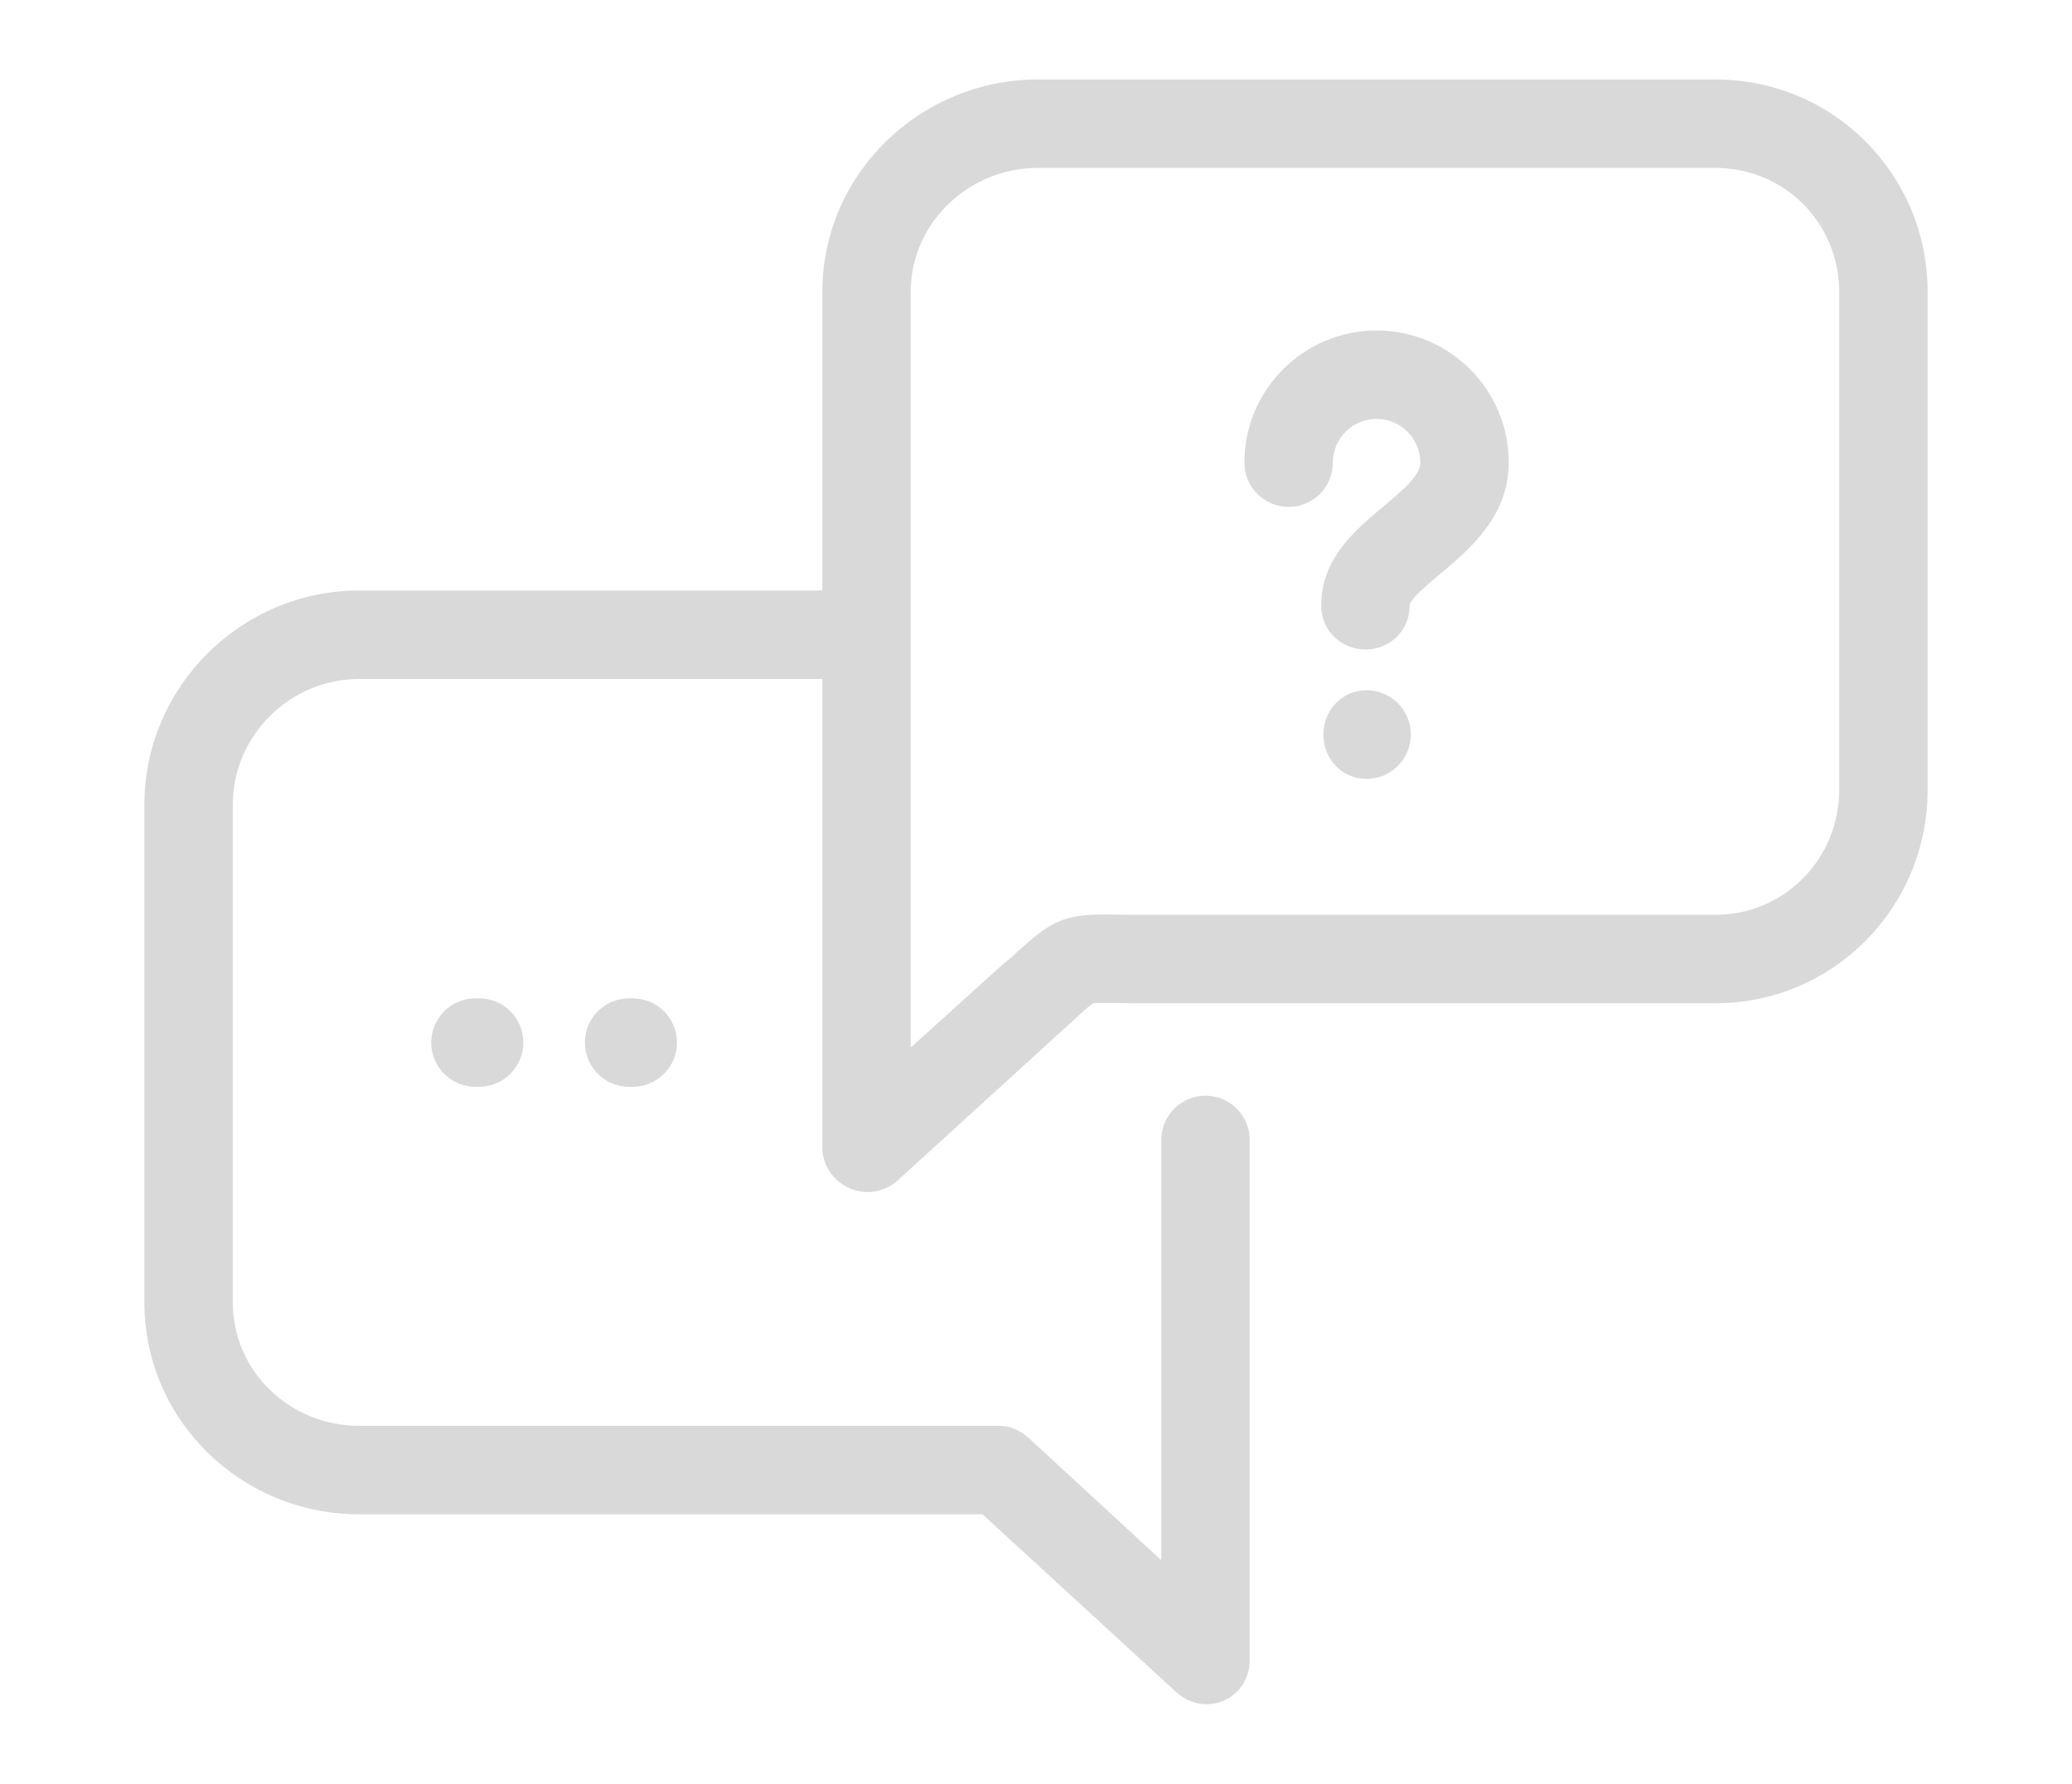
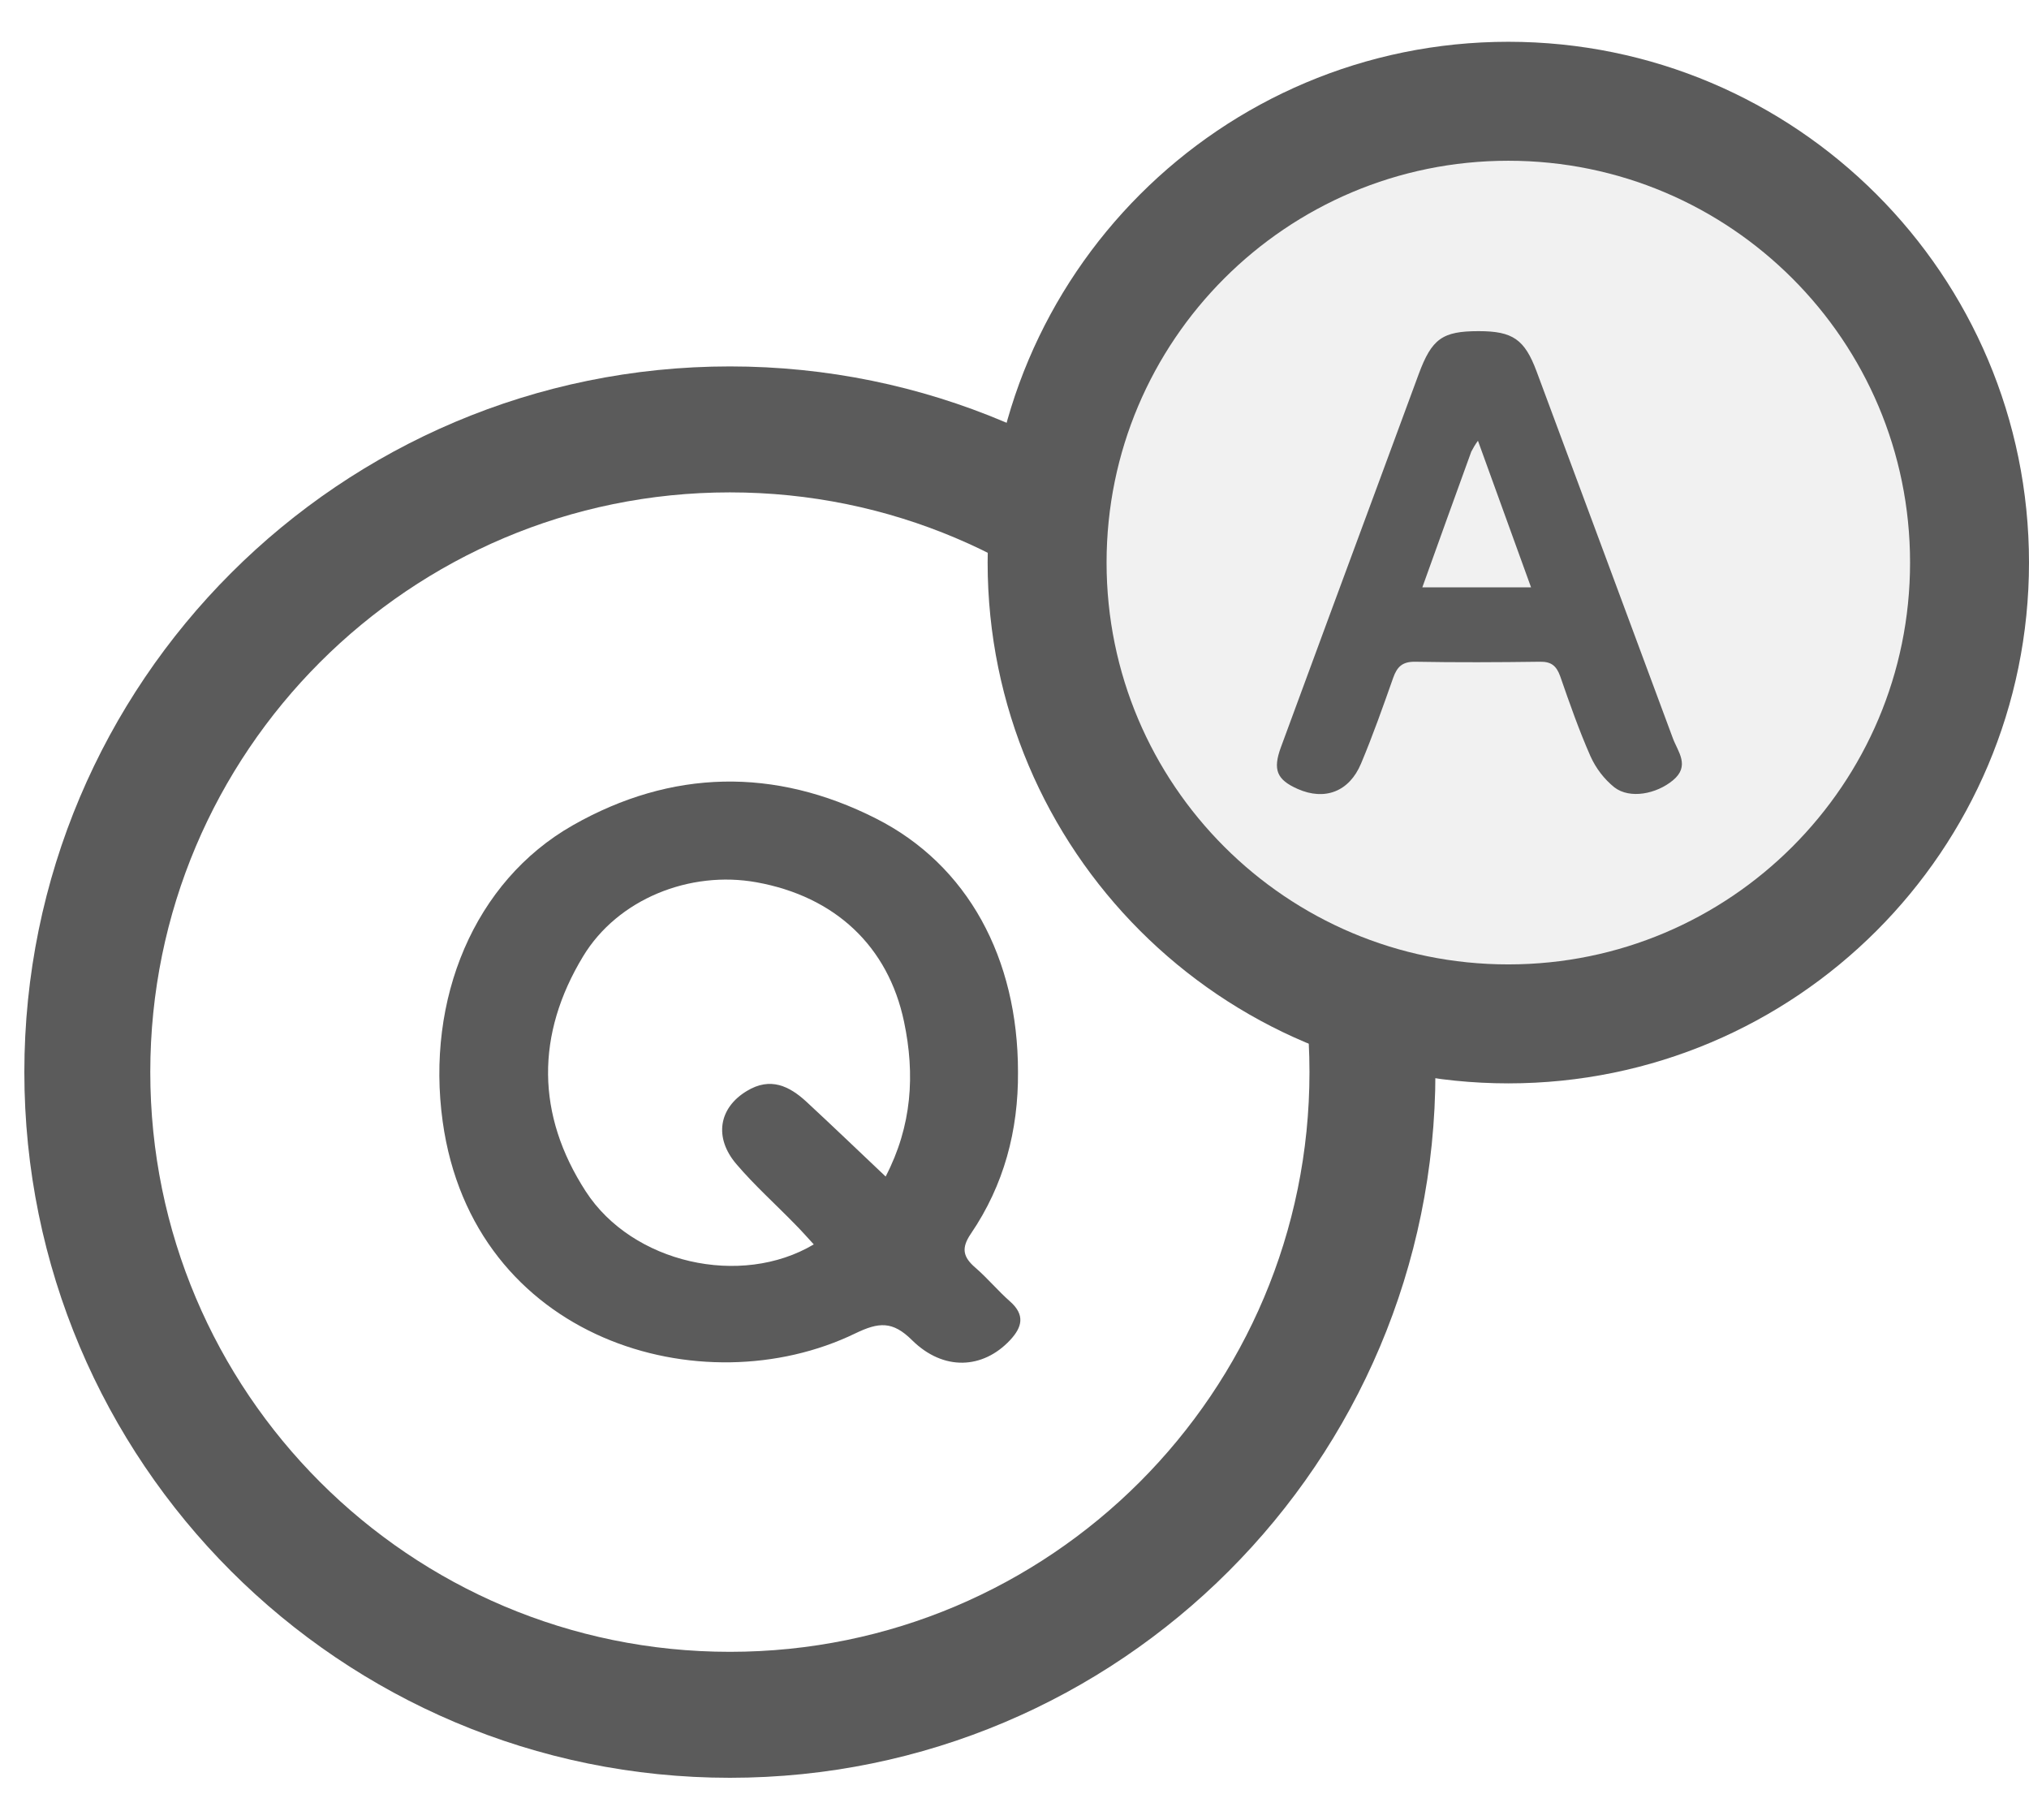
- <svg xmlns="http://www.w3.org/2000/svg" height="30.88" width="35.88" version="1.1" id="Capa_1" x="0px" y="0px" viewBox="0 0 363 363" style="enable-background:new 0 0 363 363;" xml:space="preserve">
-   <path fill="#d9d9d9" d="M277.73,94.123c0,10.997-8.006,17.685-13.852,22.593c-2.214,1.859-6.335,5.251-6.324,6.518  c0.04,4.97-3.956,8.939-8.927,8.939c-0.025,0-0.05,0-0.075,0c-4.936,0-8.958-3.847-8.998-8.792  c-0.079-9.747,7.034-15.584,12.75-20.383c4.485-3.766,7.426-6.416,7.426-8.841c0-4.909-3.994-8.903-8.903-8.903  c-4.911,0-8.906,3.994-8.906,8.903c0,4.971-4.029,9-9,9s-9-4.029-9-9c0-14.834,12.069-26.903,26.904-26.903  C265.661,67.253,277.73,79.288,277.73,94.123z M248.801,140.481c-4.971,0-8.801,4.029-8.801,9v0.069  c0,4.971,3.831,8.966,8.801,8.966s9-4.064,9-9.035S253.772,140.481,248.801,140.481z M67.392,203.174c-4.971,0-9,4.029-9,9  s4.029,9,9,9h0.75c4.971,0,9-4.029,9-9s-4.029-9-9-9H67.392z M98.671,203.174c-4.971,0-9,4.029-9,9s4.029,9,9,9h0.749  c4.971,0,9-4.029,9-9s-4.029-9-9-9H98.671z M363,59.425v101.301c0,23.985-19.232,43.448-43.217,43.448H203.066  c-2.282,0-4.161-0.013-5.733-0.046c-1.647-0.034-3.501-0.047-4.224,0.033c-0.753,0.5-2.599,2.191-4.378,3.83  c-0.705,0.649-1.503,1.363-2.364,2.149l-33.022,30.098c-2.634,2.403-6.531,3.025-9.793,1.587c-3.262-1.439-5.552-4.669-5.552-8.234  v-95.417H43.72c-14.062,0-25.72,11.523-25.72,25.583v101.301c0,14.061,11.659,25.116,25.72,25.116h130.374  c2.245,0,4.345,1.031,6.003,2.545L207,317.523v-85.539c0-4.971,4.029-9,9-9s9,4.029,9,9v105.938c0,3.565-2.04,6.747-5.303,8.186  c-1.167,0.515-2.339,0.718-3.566,0.718c-2.204,0-4.378-0.905-6.069-2.449l-39.457-36.204H43.72c-23.986,0-43.72-19.13-43.72-43.116  V163.757c0-23.985,19.734-43.583,43.72-43.583H138V59.425c0-23.986,19.885-43.251,43.871-43.251h137.913  C343.768,16.174,363,35.439,363,59.425z M345,59.425c0-14.061-11.157-25.251-25.217-25.251H181.871  C167.81,34.174,156,45.364,156,59.425v69.833v83.934l18.095-16.353c0.838-0.765,1.777-1.465,2.462-2.097  c8.263-7.614,10.377-8.831,21.155-8.609c1.47,0.031,3.221,0.042,5.354,0.042h116.717c14.06,0,25.217-11.388,25.217-25.448V59.425z" />
-   <g>
- </g>
-   <g>
- </g>
-   <g>
- </g>
-   <g>
- </g>
-   <g>
- </g>
-   <g>
- </g>
-   <g>
- </g>
-   <g>
- </g>
-   <g>
- </g>
-   <g>
- </g>
-   <g>
- </g>
-   <g>
- </g>
-   <g>
- </g>
-   <g>
- </g>
-   <g>
- </g>
+ <svg xmlns="http://www.w3.org/2000/svg" width="29" height="26" viewBox="0 0 29 26" fill="none">
+   <path d="M14.55 15.317C14.556 16.152 14.351 16.932 13.876 17.63C13.735 17.837 13.765 17.963 13.94 18.114C14.115 18.265 14.263 18.445 14.436 18.597C14.653 18.789 14.612 18.963 14.436 19.151C14.048 19.564 13.486 19.595 13.036 19.151C12.757 18.874 12.56 18.892 12.224 19.054C10.038 20.112 6.761 19.153 6.327 16.026C6.085 14.279 6.775 12.596 8.187 11.793C9.598 10.991 11.073 10.964 12.518 11.695C13.836 12.36 14.55 13.698 14.55 15.317ZM12.658 16.813C13.035 16.087 13.08 15.353 12.921 14.599C12.694 13.52 11.935 12.811 10.815 12.608C9.86 12.435 8.829 12.847 8.334 13.666C7.659 14.781 7.661 15.928 8.373 17.026C9.038 18.052 10.589 18.402 11.631 17.782C11.54 17.683 11.454 17.585 11.364 17.495C11.084 17.207 10.784 16.939 10.526 16.636C10.2 16.256 10.274 15.831 10.674 15.59C11.011 15.385 11.283 15.518 11.532 15.749C11.901 16.091 12.266 16.441 12.658 16.812V16.813Z" fill="#5B5B5B" />
+   <circle cx="10.432" cy="15.32" r="9.184" stroke="#5B5B5B" stroke-width="1.8" />
+   <circle cx="21.558" cy="8.039" r="6.592" fill="#F1F1F1" stroke="#5B5B5B" stroke-width="1.7" />
+   <path d="M21.133 4.732C21.623 4.732 21.791 4.85 21.962 5.307C22.612 7.055 23.262 8.802 23.91 10.55C23.981 10.742 24.161 10.945 23.91 11.151C23.676 11.345 23.297 11.422 23.074 11.251C22.928 11.133 22.811 10.981 22.732 10.806C22.568 10.434 22.433 10.048 22.299 9.662C22.243 9.507 22.165 9.454 22.011 9.456C21.413 9.464 20.815 9.467 20.218 9.456C20.046 9.456 19.969 9.526 19.913 9.684C19.768 10.095 19.622 10.509 19.453 10.911C19.285 11.313 18.935 11.445 18.548 11.274C18.249 11.142 18.189 11 18.308 10.677C18.778 9.401 19.249 8.126 19.721 6.852C19.907 6.351 20.091 5.849 20.276 5.349C20.464 4.84 20.615 4.732 21.133 4.732ZM20.329 8.393H21.883C21.625 7.683 21.383 7.014 21.124 6.298C21.088 6.347 21.057 6.399 21.029 6.453C20.801 7.08 20.575 7.708 20.329 8.393Z" fill="#5B5B5B" />
</svg>
